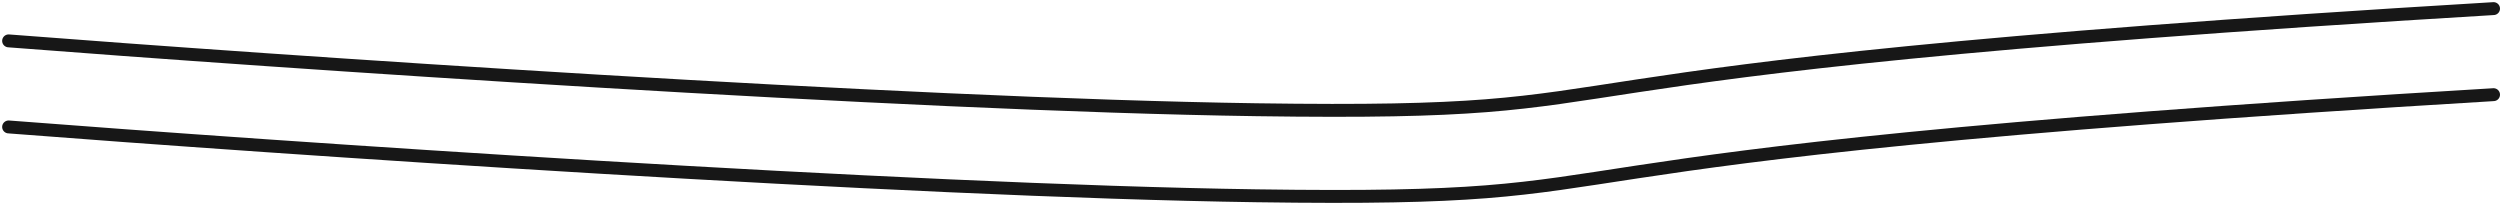
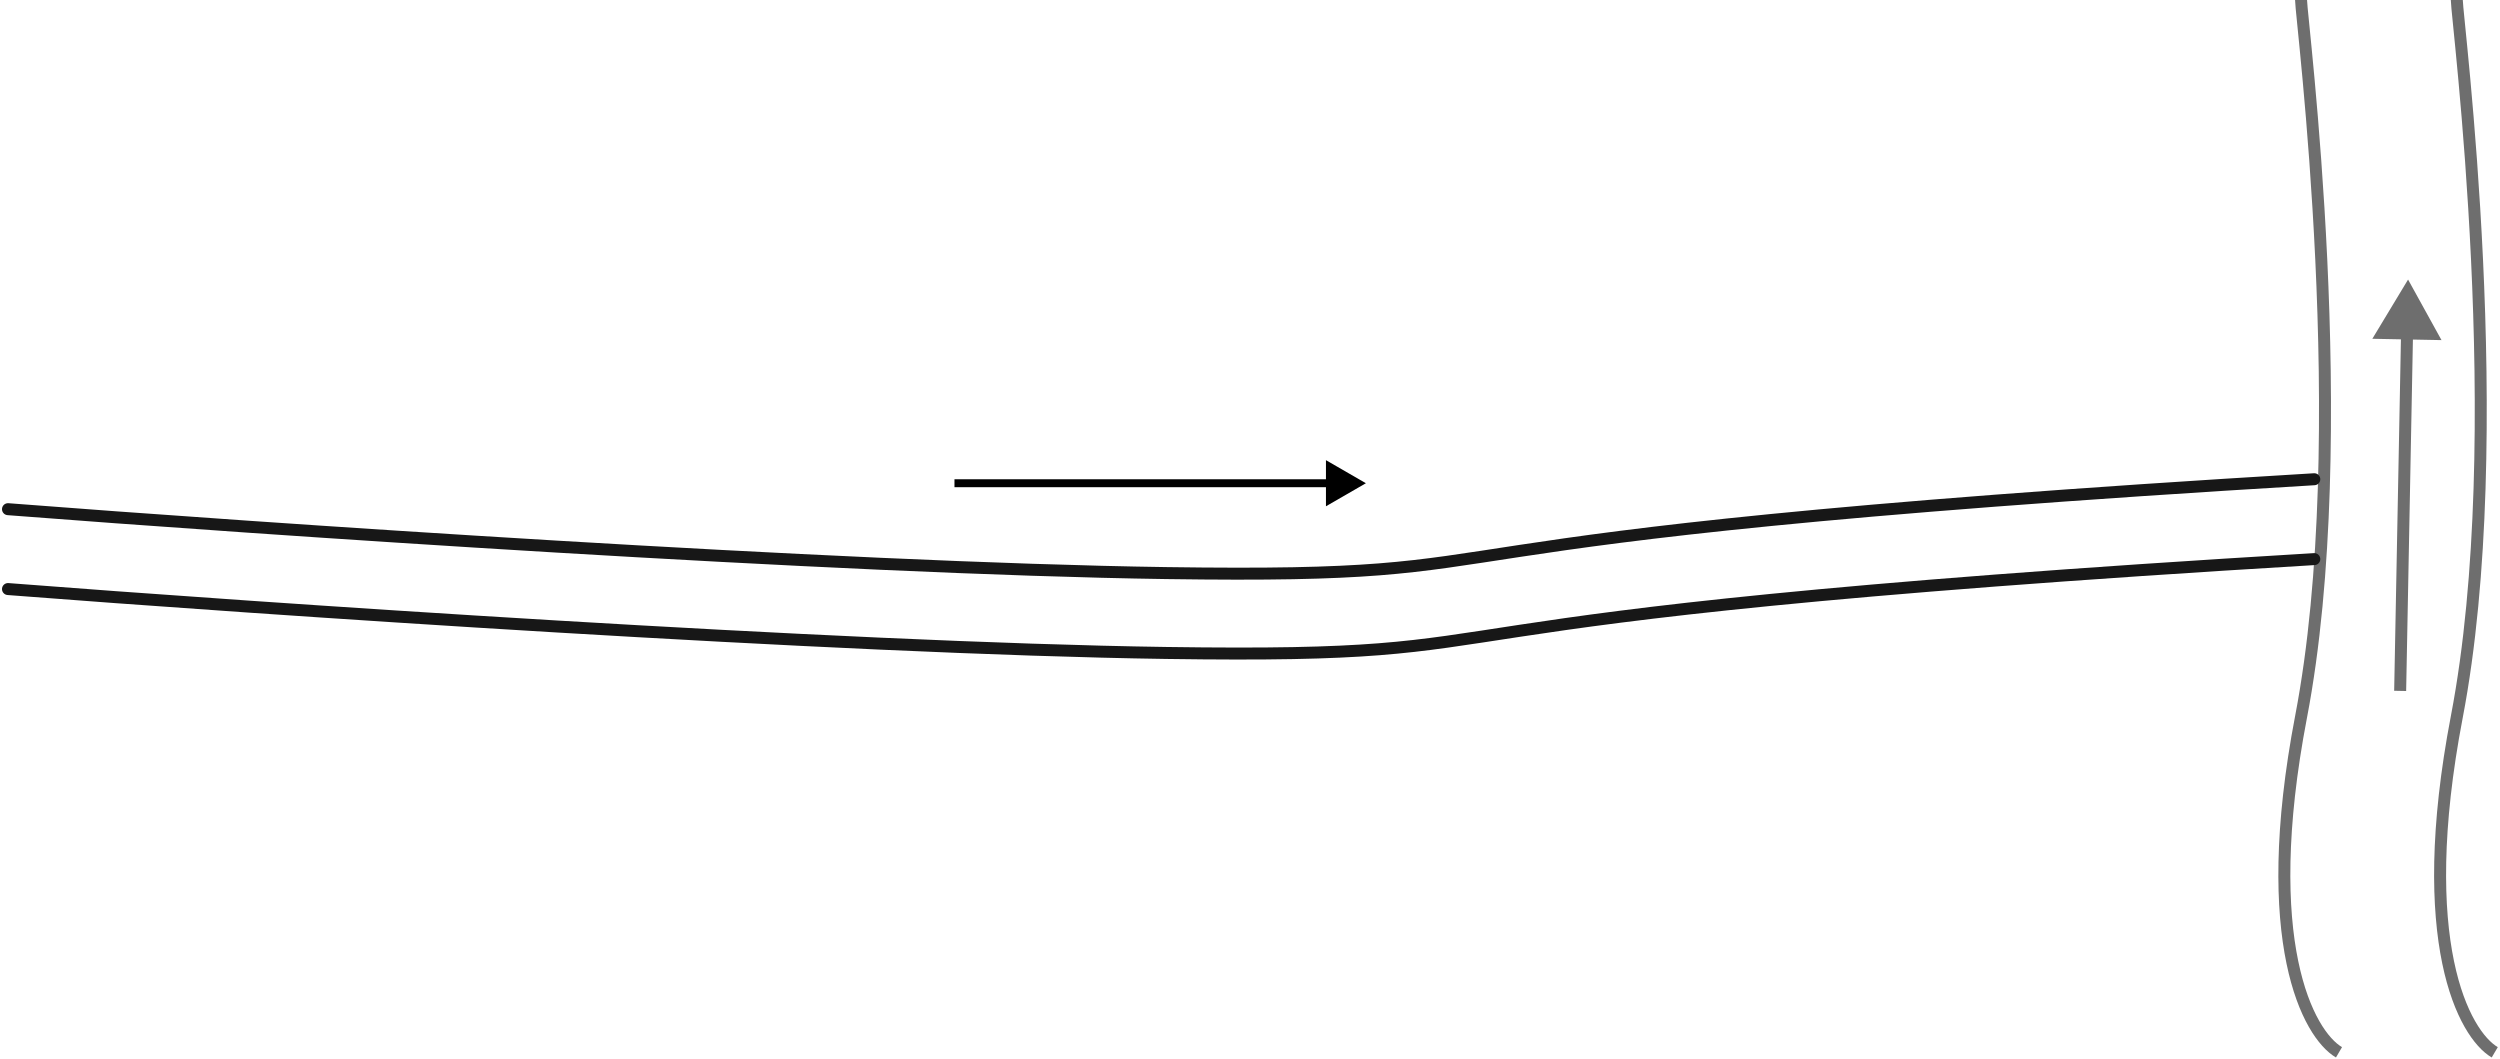
- <svg xmlns="http://www.w3.org/2000/svg" width="581" height="48" viewBox="0 0 581 48" fill="none">
-   <path d="M2 9.5C64.167 14.333 209.2 24.3 292 25.5C395.5 27 329 17 579.5 2" stroke="#171717" stroke-width="3" stroke-linecap="round" />
-   <path d="M2 29.5C64.167 34.333 209.2 44.3 292 45.5C395.5 47 329 37 579.5 22" stroke="#171717" stroke-width="3" stroke-linecap="round" />
+ <svg xmlns="http://www.w3.org/2000/svg" width="626" height="265" viewBox="0 0 626 265" fill="none">
+   <path d="M585.684 263.5C578.018 259 565.384 235.9 576.184 179.5C589.684 109 576.184 4.5 576.184 0" stroke="black" stroke-opacity="0.57" stroke-width="3" />
+   <path d="M624.684 263.5C617.018 259 604.384 235.9 615.184 179.5C628.684 109 615.184 4.5 615.184 0" stroke="black" stroke-opacity="0.57" stroke-width="3" />
+   <path d="M2 127.5C64.167 132.333 209.2 142.3 292 143.5C395.5 145 329 135 579.5 120" stroke="#171717" stroke-width="3" stroke-linecap="round" />
+   <path d="M2 147.5C64.167 152.333 209.2 162.3 292 163.5C395.5 165 329 155 579.5 140" stroke="#171717" stroke-width="3" stroke-linecap="round" />
+   <path d="M602.981 70L594.034 84.83L611.351 85.163L602.981 70ZM602.5 173.029L604.221 83.526L601.221 83.468L599.5 172.971L602.5 173.029Z" fill="black" fill-opacity="0.57" />
+   <path d="M342.019 121L332.019 115.226V126.774L342.019 121ZM239 122H333.019V120H239V122Z" fill="black" />
</svg>
